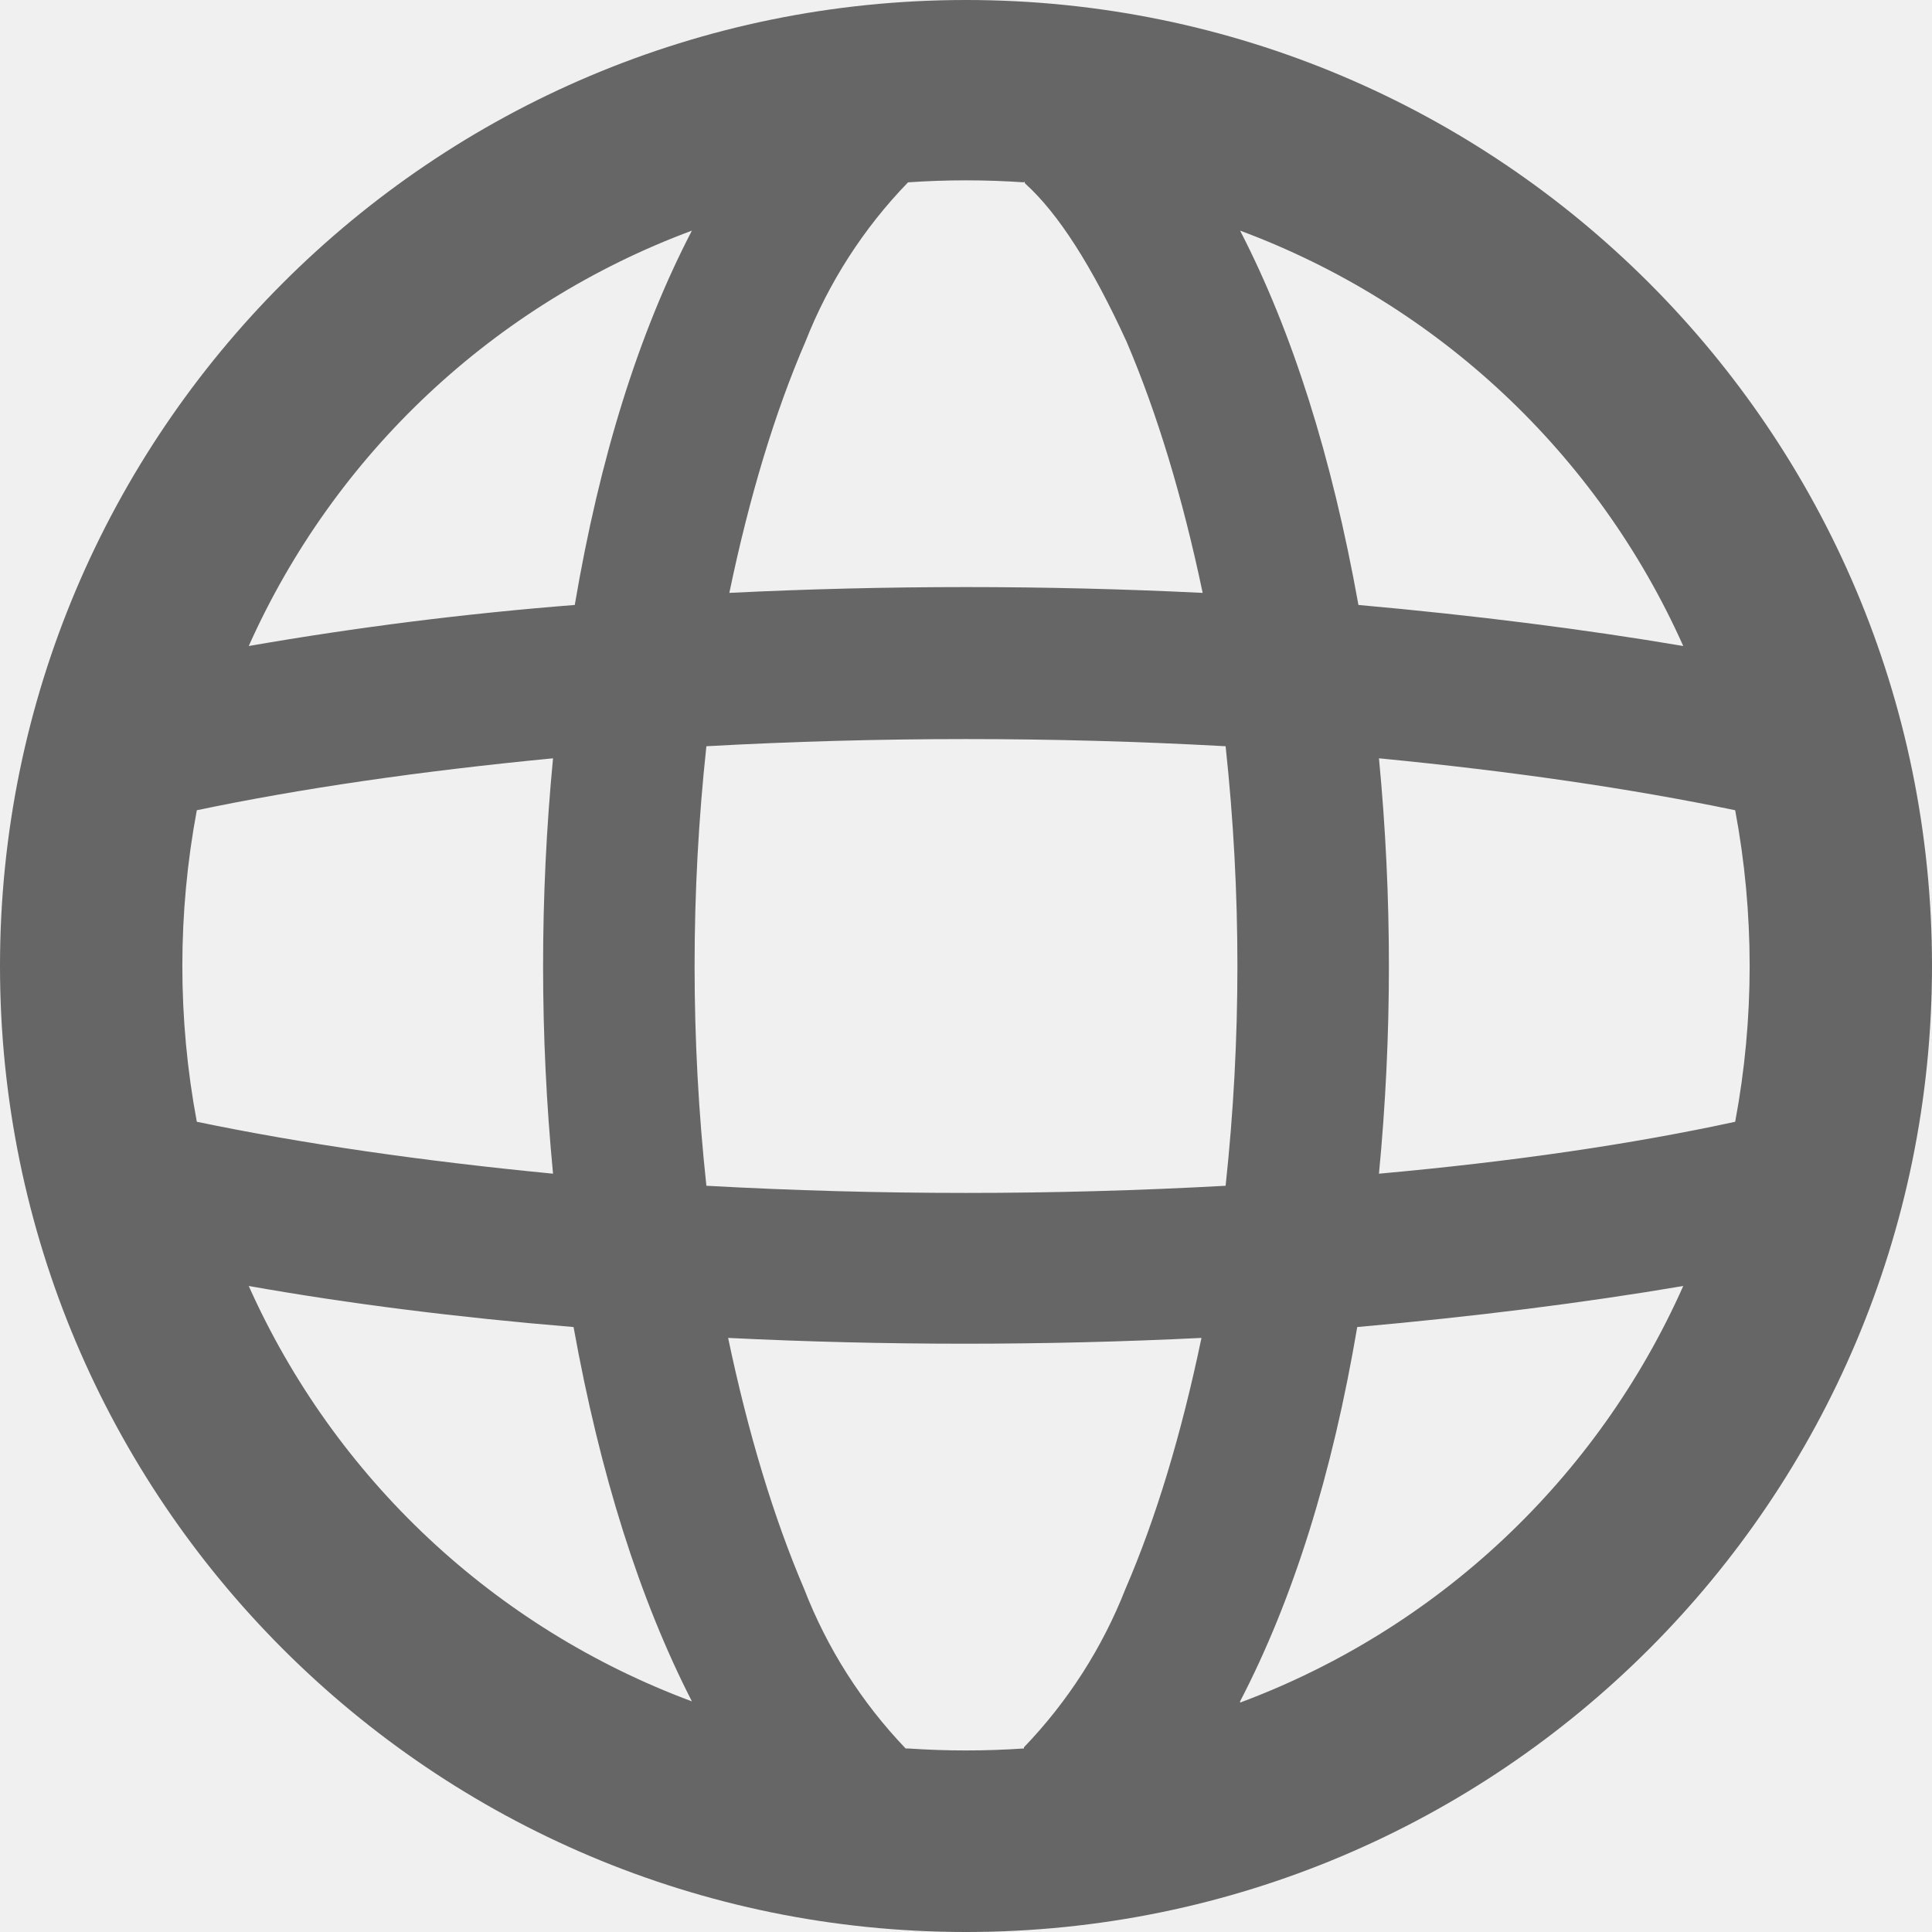
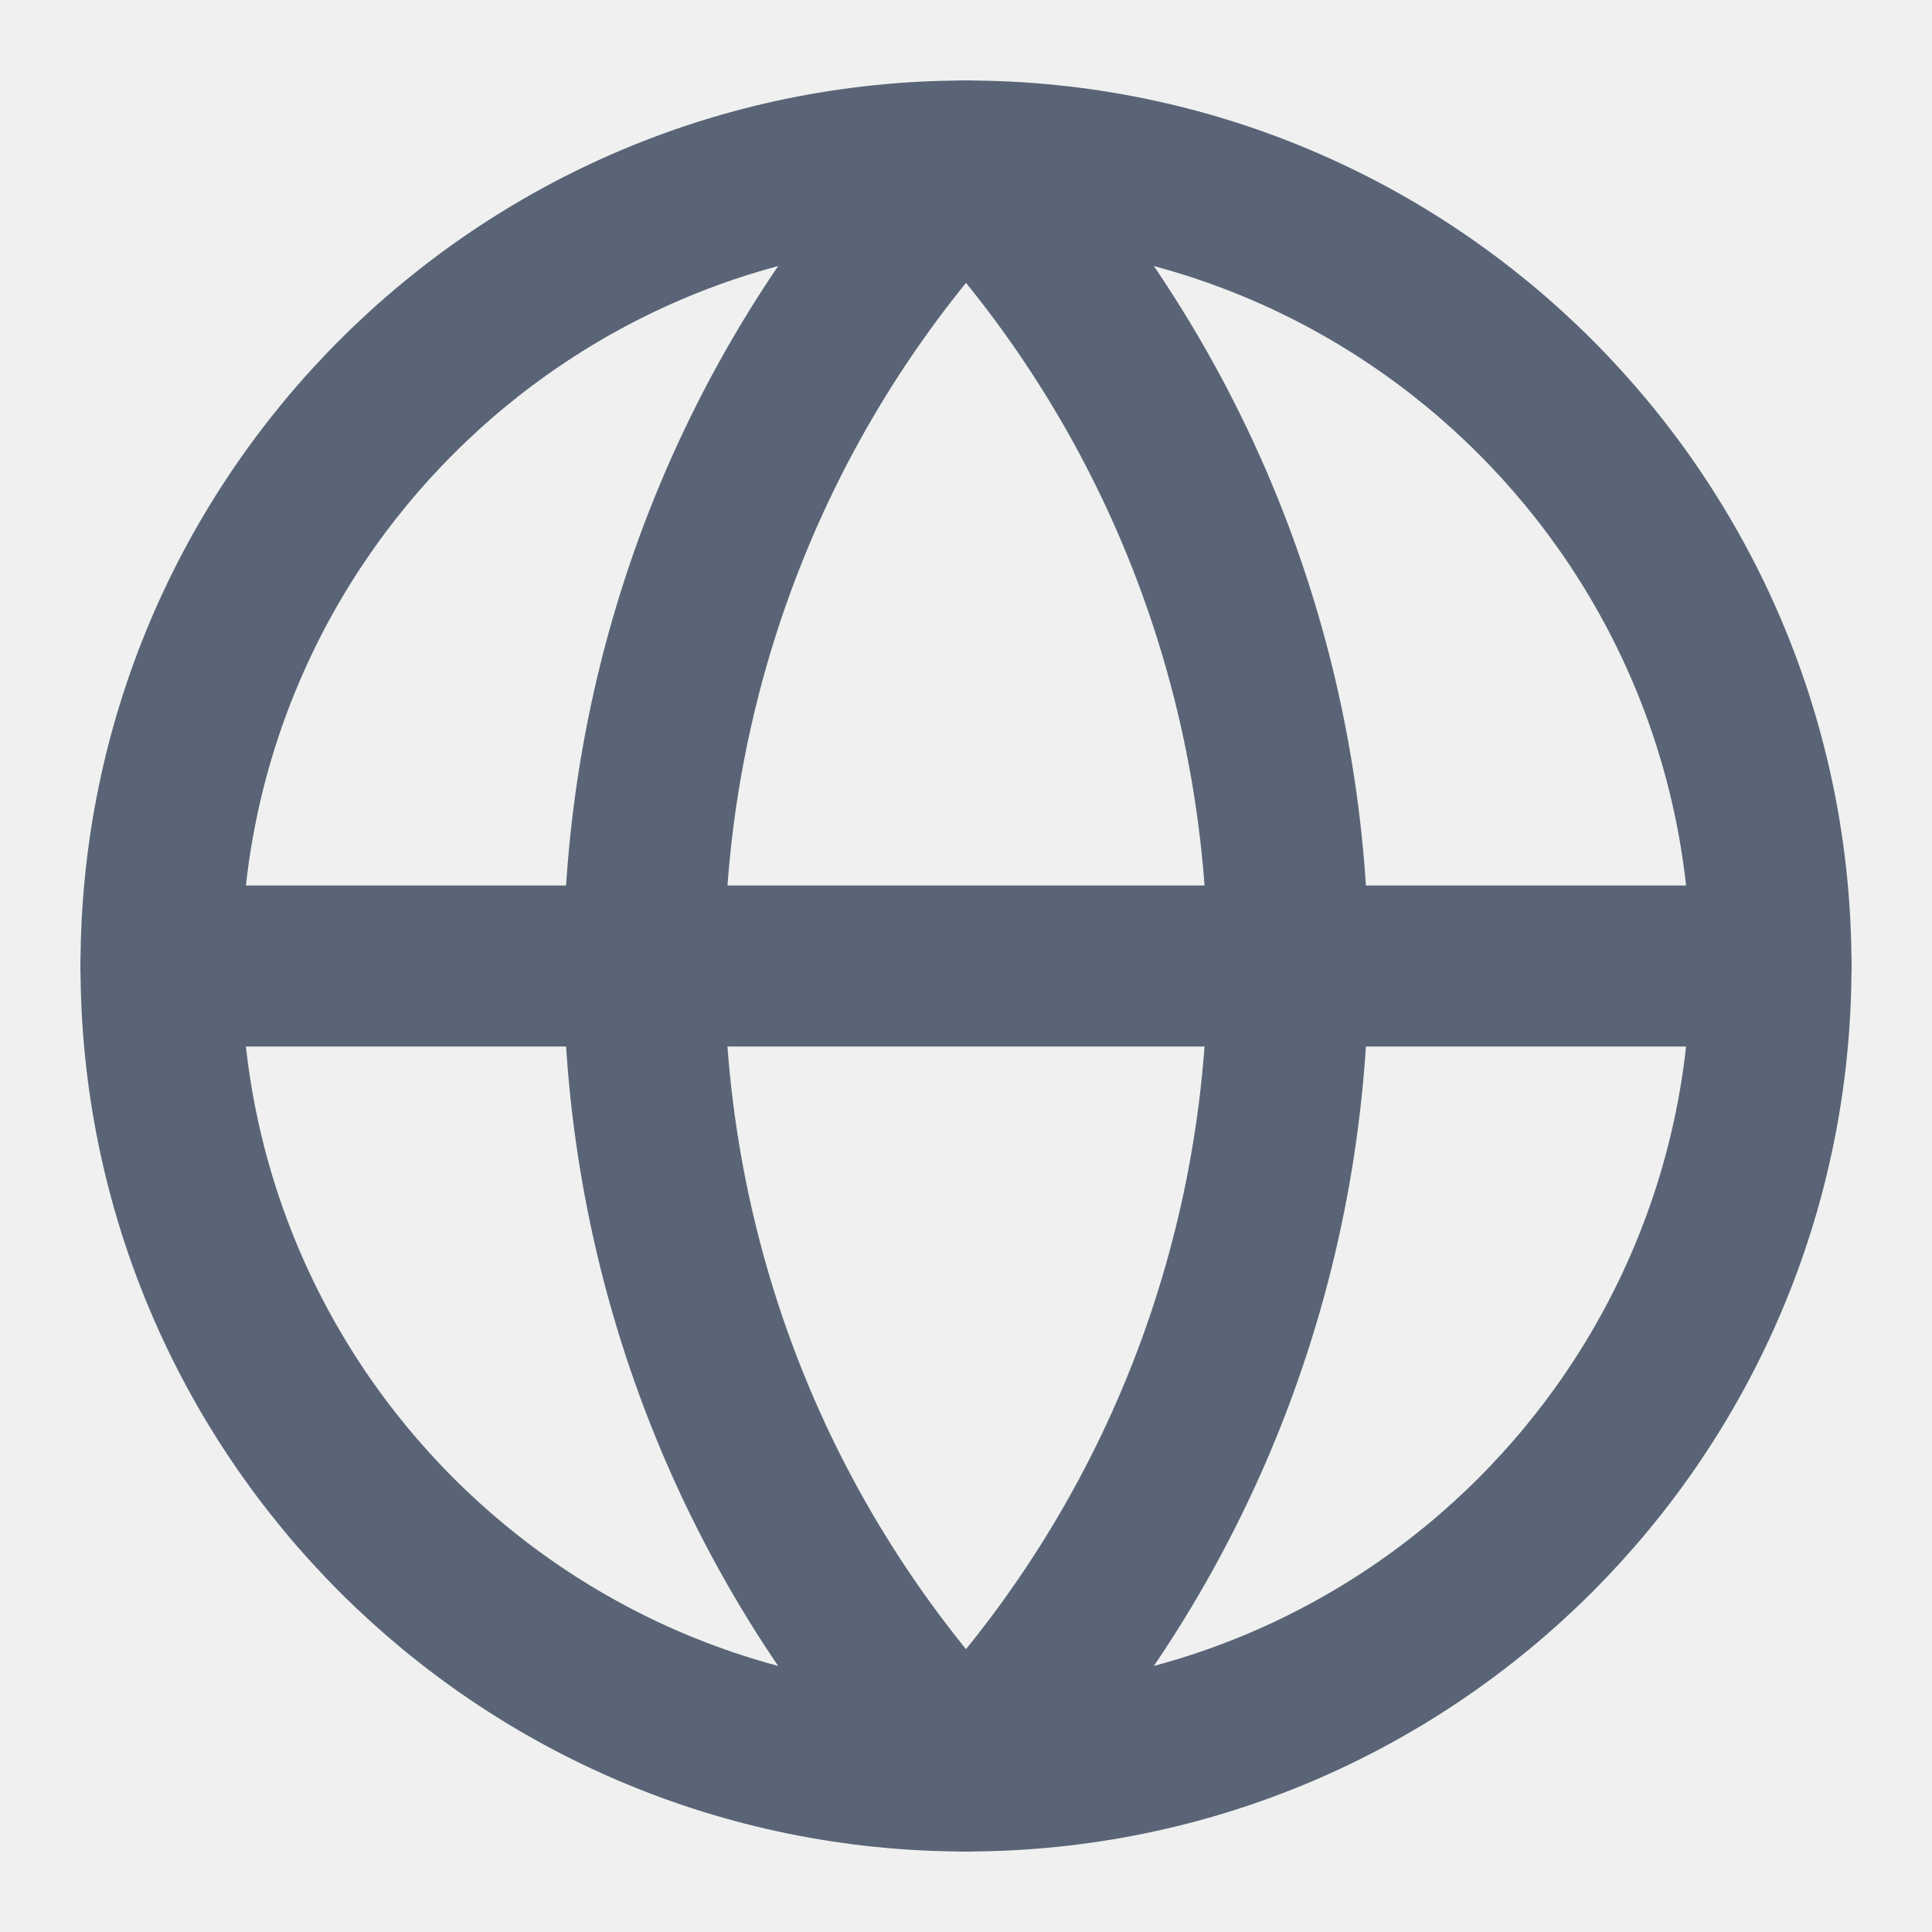
- <svg xmlns="http://www.w3.org/2000/svg" fill="none" viewBox="0 0 16 16">
-   <g clip-path="url(#a)">
-     <path fill-rule="evenodd" clip-rule="evenodd" d="M10.27 14.1a6.5 6.5 0 0 0 3.67-3.45q-1.24.21-2.7.34-.31 1.83-.97 3.1M8 16A8 8 0 1 0 8 0a8 8 0 0 0 0 16m.48-1.52a7 7 0 0 1-.96 0H7.5a4 4 0 0 1-.84-1.32q-.38-.89-.63-2.08a40 40 0 0 0 3.92 0q-.25 1.2-.63 2.08a4 4 0 0 1-.84 1.31zm2.94-4.76q1.66-.15 2.95-.43a7 7 0 0 0 0-2.58q-1.3-.27-2.95-.43a18 18 0 0 1 0 3.44m-1.27-3.54a17 17 0 0 1 0 3.64 39 39 0 0 1-4.3 0 17 17 0 0 1 0-3.64 39 39 0 0 1 4.3 0m1.1-1.17q1.45.13 2.69.34a6.5 6.5 0 0 0-3.67-3.44q.65 1.26.98 3.1M8.48 1.5l.01.02q.41.37.84 1.31.38.89.63 2.08a40 40 0 0 0-3.92 0q.25-1.2.63-2.08a4 4 0 0 1 .85-1.32 7 7 0 0 1 .96 0m-2.75.4a6.5 6.5 0 0 0-3.67 3.44 29 29 0 0 1 2.7-.34q.31-1.83.97-3.1M4.58 6.28q-1.66.16-2.95.43a7 7 0 0 0 0 2.58q1.3.27 2.95.43a18 18 0 0 1 0-3.44m.17 4.71q-1.45-.12-2.69-.34a6.5 6.5 0 0 0 3.67 3.44q-.65-1.27-.98-3.1" fill="#666" />
-   </g>
-   <defs>
-     <clipPath id="a">
-       <path fill="#fff" d="M0 0h16v16H0z" />
-     </clipPath>
-   </defs>
+ <svg xmlns="http://www.w3.org/2000/svg" width="24" height="24" viewBox="0 0 24 24" fill="none" stroke="#596576" stroke-width="2" stroke-linecap="round" stroke-linejoin="round" class="lucide lucide-globe" aria-hidden="true">
+   <circle cx="12" cy="12" r="10" />
+   <path d="M12 2a14.5 14.5 0 0 0 0 20 14.5 14.5 0 0 0 0-20" />
+   <path d="M2 12h20" />
</svg>
